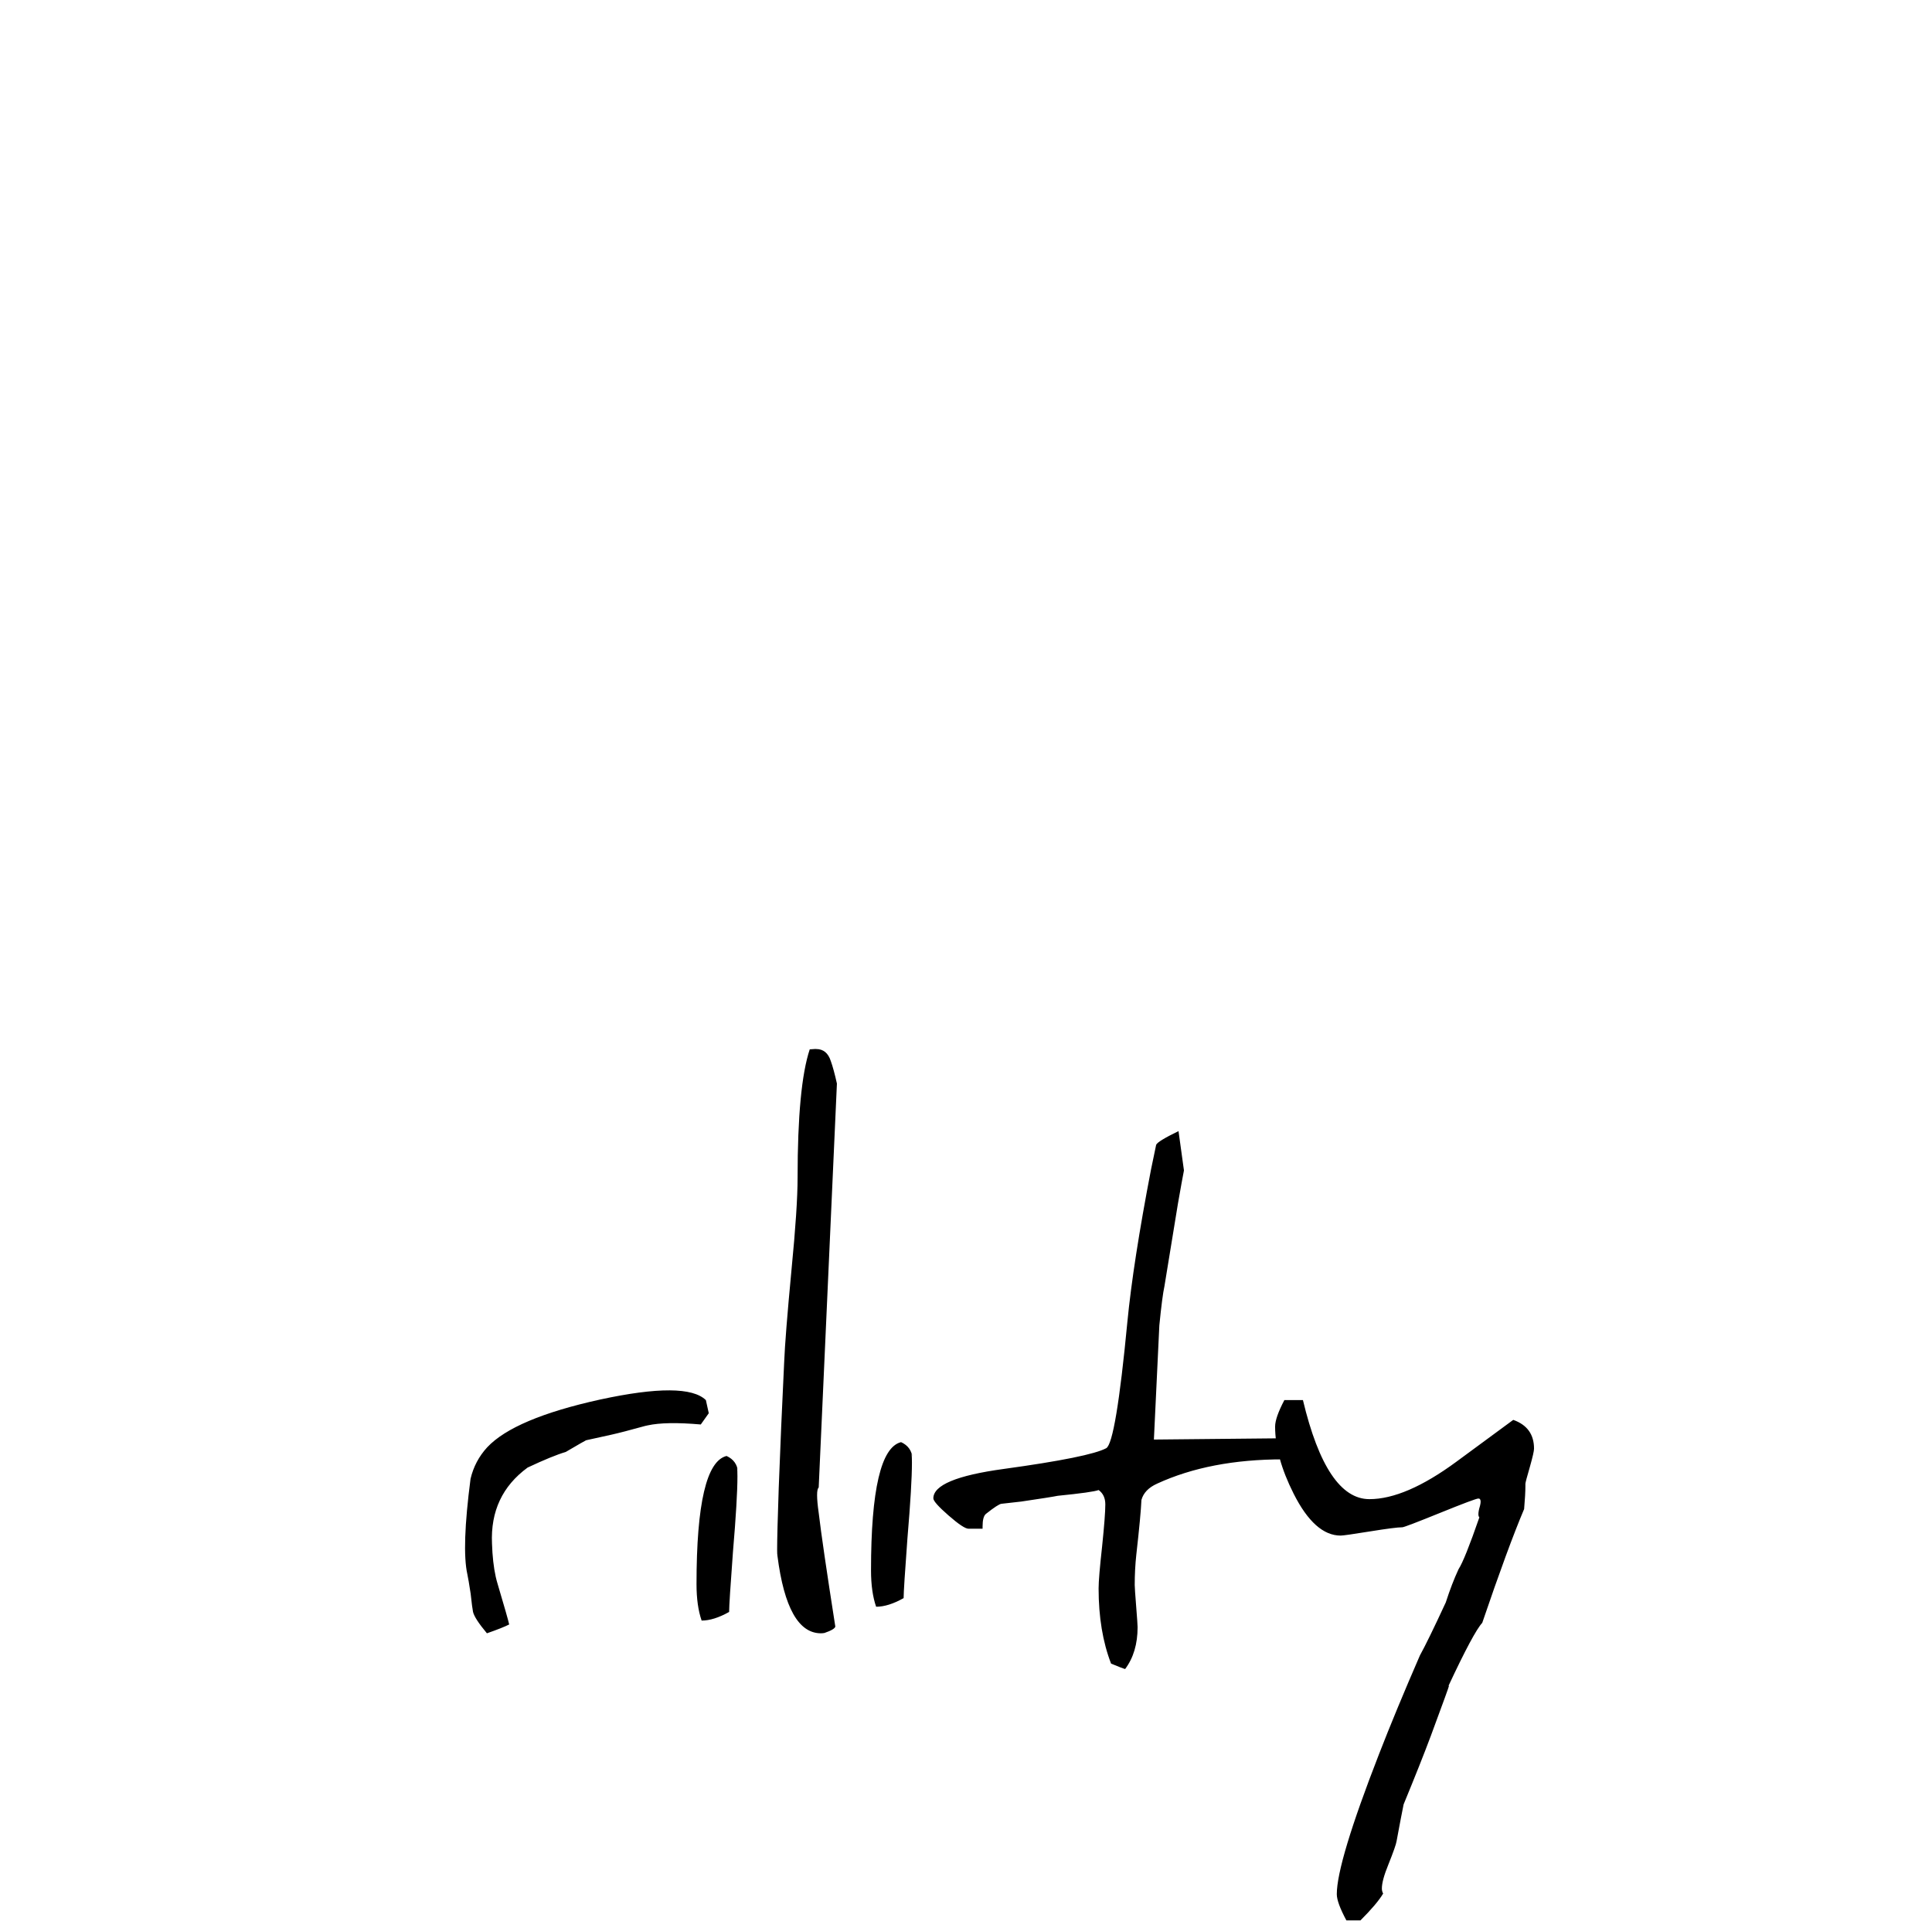
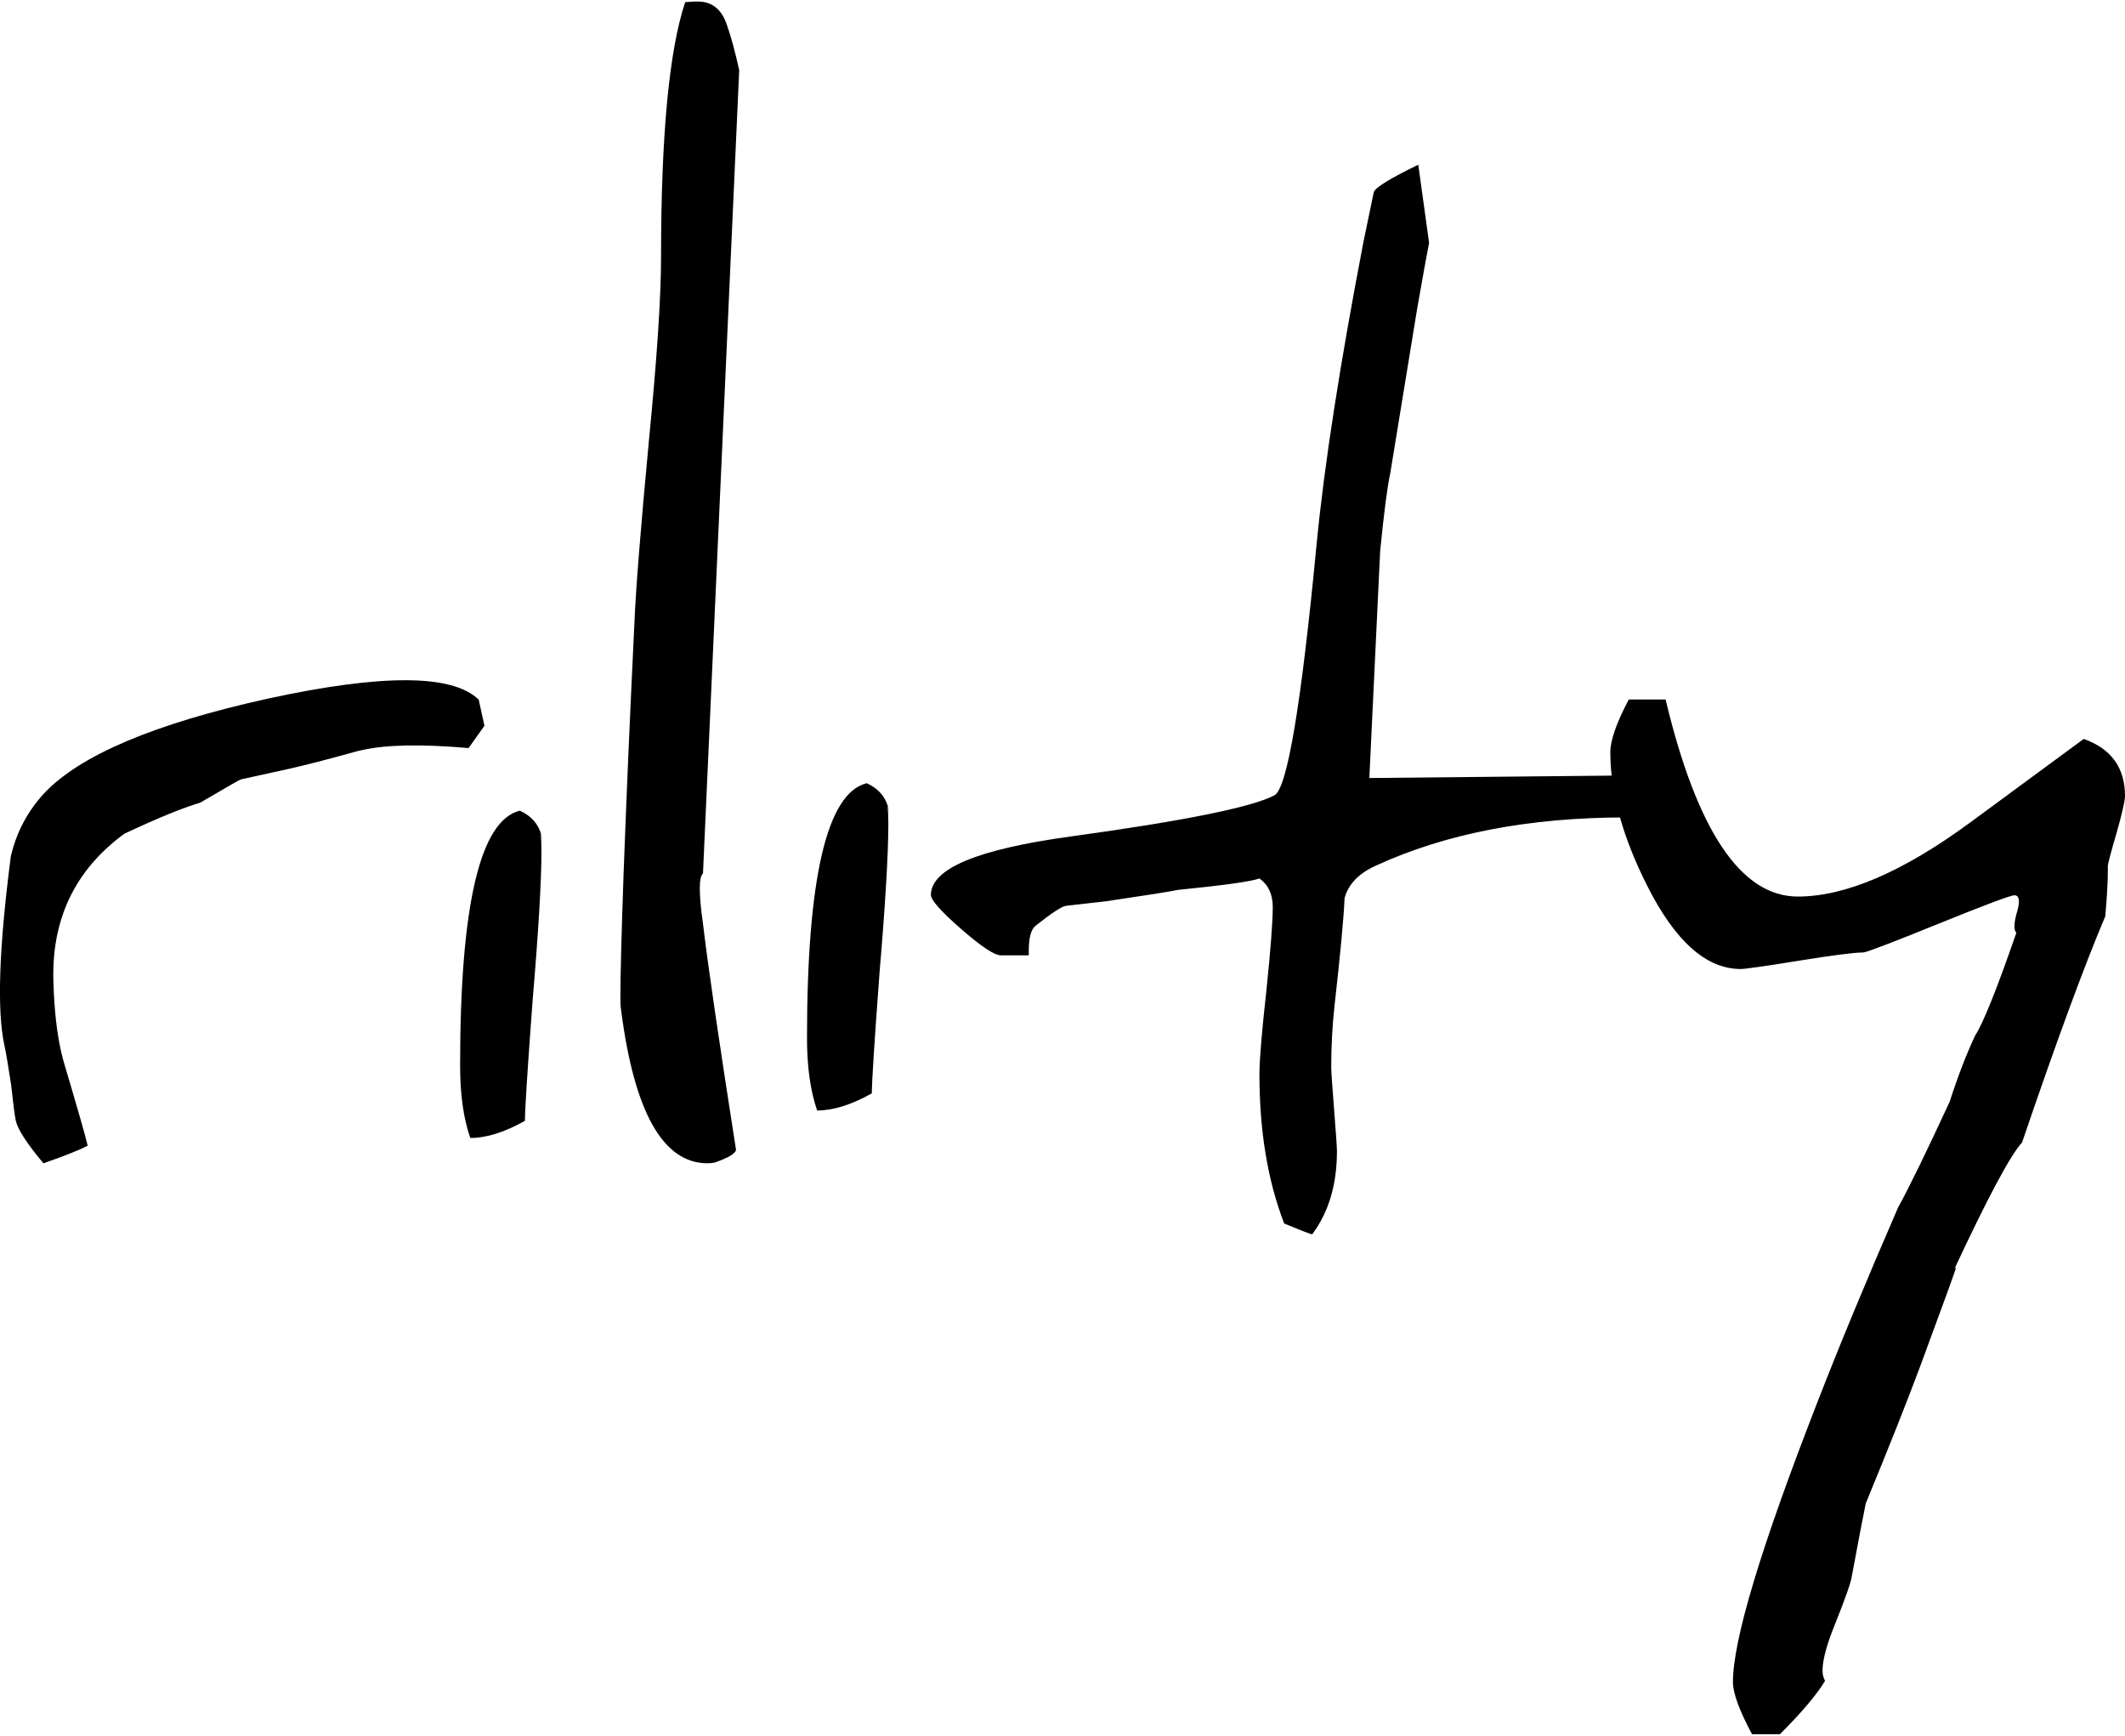
- <svg xmlns="http://www.w3.org/2000/svg" id="Layer_1" viewBox="0 0 4097.04 4072.83">
-   <path d="M1503.04,2997.2l-16.95,23.86c-49.54-4.35-87.12-3.7-112.71,1.94l-5.3,1.17c-32.71,9.06-56.79,15.29-72.23,18.7l-52.96,11.67c-.89.2-15.26,8.46-43.13,24.78-18.69,5.51-45.63,16.54-80.86,33.09-53.4,39.08-78.59,92.75-75.57,161.03.88,27.12,3.51,50.59,7.89,70.45,1.17,5.3,2.55,10.54,4.16,15.74,14.32,48.21,22.46,76.73,24.41,85.55-9.57,4.89-25.31,11.13-47.23,18.74-17.61-21.11-27.44-36.3-29.48-45.56-1.07-4.85-2.74-17.67-5-38.46-3.15-20.59-5.5-34.42-7.06-41.48-8.17-37.07-5.9-104.43,6.82-202.1,5.97-25.37,17.72-47.64,35.26-66.77,38.21-40.81,117.98-74.59,239.35-101.34,121.9-26.4,196.71-26,224.46,1.2l6.13,27.8ZM1554.32,3291.2c-5.42,73.21-8.13,115.69-8.13,127.44-21.69,12.2-41.13,18.3-58.29,18.3-7.23-20.78-10.85-46.54-10.85-77.28,0-170.82,21.24-261.41,63.72-271.82,14.91,6.78,23.05,18.3,24.4,34.57-.45-5.87-1.13-9.04-2.03-9.49.45,4.98.68,11.08.68,18.3,0,32.09-3.17,85.41-9.49,159.97ZM1774.78,2298.02l-38.64,856.8c-2.27,1.81-3.39,7.23-3.39,16.27s1.12,21.47,3.39,37.28c4.97,42.48,16.71,122.92,35.25,241.31-.91,4.06-8.59,8.58-23.05,13.56-2.71.44-5.2.68-7.46.68-47.45,0-78.19-54.67-92.19-164.04-.46-2.26-.68-6.78-.68-13.56,0-21.24,1.12-64.84,3.39-130.83,3.16-84.95,7-173.75,11.52-266.39,1.36-35.25,6.55-100.77,15.59-196.58,8.58-87.67,12.88-152.74,12.88-195.22,0-129.69,8.58-220.3,25.76-271.82l10.17-.68h3.39c15.36,0,25.76,8.59,31.18,25.76,4.07,11.3,8.36,27.11,12.88,47.45ZM1924.37,3261.88c-5.42,73.21-8.13,115.69-8.13,127.44-21.69,12.2-41.13,18.3-58.29,18.3-7.23-20.78-10.85-46.54-10.85-77.28,0-170.82,21.24-261.41,63.72-271.82,14.91,6.78,23.05,18.3,24.4,34.57-.45-5.87-1.13-9.04-2.03-9.49.45,4.98.68,11.08.68,18.3,0,32.09-3.17,85.41-9.49,159.97ZM2720.84,3095.04c-103.49,0-192.51,17.18-267.07,51.52-18.08,8.13-29.15,19.66-33.22,34.57-.91,21.25-4.52,59.89-10.85,115.91-2.26,20.79-3.39,42.26-3.39,64.4,0,4.52,1.02,19.55,3.05,45.07,2.03,25.54,3.05,40.33,3.05,44.4,0,35.7-8.81,65.31-26.43,88.8-3.62-.9-13.56-4.74-29.83-11.52-17.62-45.64-26.43-98.73-26.43-159.29,0-14.91,2.48-44.74,7.46-89.48,4.51-43.83,6.78-73.43,6.78-88.8,0-13.56-4.75-23.73-14.23-30.5-8.13,3.17-37.06,7.23-86.76,12.2-8.59,1.81-34.35,5.88-77.28,12.2-7.69.91-21.69,2.49-42.02,4.74-4.52.46-15.59,7.69-33.22,21.69-4.52,4.07-6.78,12.88-6.78,26.44v4.75h-29.83c-6.78,0-20.91-9.38-42.37-28.13-21.47-18.75-32.2-30.84-32.2-36.26,0-28.02,49.71-48.8,149.13-62.36,121.56-16.71,194.09-31.4,217.59-44.06,13.56-8.13,28.47-97.38,44.74-267.75,8.13-84.05,24.85-191.83,50.16-323.33,2.25-11.29,5.87-28.69,10.85-52.2,1.8-4.97,17.62-14.68,47.45-29.15l11.52,83.37c-2.27,11.3-6.56,35.03-12.88,71.18l-28.47,174.21c-3.17,14.47-6.78,42.26-10.85,83.38l-11.52,241.99,273.85-2.71v44.74ZM3253.09,3072.33c0,4.98-2.94,17.86-8.81,38.64-6.33,21.69-9.49,33.67-9.49,35.93v4.74c0,11.76-.91,28.02-2.71,48.8-22.6,53.33-52.2,133.77-88.8,241.31-12.2,13.1-36.16,57.84-71.85,134.22.9-.46,1.36-.91,1.36-1.36v.68c0,1.36-12.88,36.83-38.64,106.42-14.01,37.5-33.22,85.85-57.62,145.06-3.17,15.36-8.13,41.35-14.91,77.95-.91,6.32-6.78,23.05-17.63,50.16-9.04,22.14-13.56,38.86-13.56,50.16,0,4.07.9,7.68,2.71,10.85-8.59,14.46-24.63,33.44-48.13,56.94h-29.83c-13.56-25.31-20.34-43.84-20.34-55.58,0-44.74,29.83-143.7,89.48-296.9,23.49-60.56,52.42-130.38,86.76-209.45,11.29-20.34,29.59-57.85,54.9-112.52,8.58-26.67,17.63-50.16,27.11-70.5,8.58-13.1,23.27-49.7,44.06-109.81-1.36-1.36-2.03-3.61-2.03-6.78,0-4.51,1.12-10.39,3.39-17.62.9-3.61,1.36-6.55,1.36-8.81,0-4.51-1.59-6.78-4.74-6.78-4.07,0-31.18,10.17-81.34,30.5-50.16,20.34-76.83,30.5-79.99,30.5-9.49,0-32.43,2.94-68.8,8.81-36.38,5.88-57.05,8.81-62.02,8.81-36.6,0-69.82-29.59-99.64-88.8-26.21-51.96-39.31-99.41-39.31-142.35,0-12.65,6.54-31.41,19.66-56.26h39.32c33.44,140.09,80.43,210.13,140.99,210.13,51.06,0,112.52-26.43,184.37-79.31l120.66-88.8c29.37,10.4,44.06,30.74,44.06,61.01Z" />
+ <svg xmlns="http://www.w3.org/2000/svg" id="Layer_1" viewBox="0 0 1800 1470">
+   <path d="M410.38,614.61l-13.46,18.95c-39.34-3.45-69.18-2.94-89.5,1.54l-4.21.93c-25.97,7.2-45.09,12.14-57.36,14.85l-42.05,9.27c-.71.16-12.12,6.72-34.25,19.67-14.84,4.37-36.24,13.14-64.21,26.28-42.4,31.03-62.4,73.65-60.01,127.87.7,21.53,2.79,40.17,6.26,55.94.93,4.21,2.03,8.37,3.3,12.5,11.37,38.28,17.84,60.93,19.38,67.93-7.6,3.88-20.1,8.84-37.5,14.88-13.99-16.76-21.79-28.82-23.41-36.18-.85-3.85-2.18-14.03-3.97-30.54-2.5-16.35-4.37-27.33-5.61-32.94-6.49-29.44-4.68-82.92,5.42-160.48,4.74-20.15,14.07-37.83,28-53.02,30.34-32.4,93.68-59.23,190.05-80.47,96.79-20.96,156.2-20.65,178.23.95l4.87,22.08ZM451.1,848.05c-4.31,58.13-6.46,91.86-6.46,101.19-17.22,9.69-32.66,14.53-46.29,14.53-5.74-16.5-8.61-36.96-8.61-61.36,0-135.64,16.86-207.58,50.59-215.83,11.84,5.38,18.3,14.53,19.38,27.45-.36-4.66-.9-7.17-1.62-7.54.35,3.95.54,8.8.54,14.53,0,25.48-2.51,67.82-7.54,127.03ZM626.15,59.42l-30.68,680.34c-1.8,1.44-2.69,5.74-2.69,12.92s.89,17.05,2.69,29.6c3.95,33.73,13.27,97.61,27.99,191.61-.72,3.23-6.82,6.81-18.3,10.76-2.15.35-4.13.54-5.92.54-37.68,0-62.08-43.41-73.2-130.25-.36-1.79-.54-5.38-.54-10.76,0-16.86.89-51.49,2.69-103.88,2.51-67.46,5.56-137.97,9.15-211.53,1.08-27.99,5.2-80.01,12.38-156.09,6.81-69.61,10.23-121.28,10.23-155.01,0-102.98,6.81-174.93,20.45-215.84l8.07-.54h2.69c12.19,0,20.45,6.82,24.76,20.45,3.23,8.97,6.64,21.53,10.23,37.68ZM744.94,824.78c-4.31,58.13-6.46,91.86-6.46,101.19-17.22,9.69-32.66,14.53-46.29,14.53-5.74-16.5-8.61-36.96-8.61-61.36,0-135.64,16.86-207.58,50.59-215.83,11.84,5.38,18.3,14.53,19.38,27.45-.36-4.66-.9-7.17-1.62-7.54.35,3.95.54,8.8.54,14.53,0,25.48-2.51,67.82-7.54,127.03ZM1377.37,692.29c-82.17,0-152.86,13.64-212.07,40.91-14.36,6.46-23.14,15.61-26.37,27.45-.72,16.87-3.59,47.55-8.61,92.04-1.8,16.51-2.69,33.56-2.69,51.13,0,3.59.81,15.52,2.42,35.79,1.61,20.28,2.42,32.02,2.42,35.26,0,28.35-7,51.86-20.99,70.51-2.88-.72-10.76-3.77-23.68-9.15-13.99-36.24-20.99-78.4-20.99-126.49,0-11.84,1.97-35.52,5.92-71.05,3.58-34.8,5.38-58.31,5.38-70.51,0-10.76-3.77-18.84-11.3-24.22-6.46,2.51-29.43,5.74-68.9,9.69-6.82,1.44-27.27,4.67-61.36,9.69-6.1.72-17.22,1.98-33.37,3.77-3.59.36-12.38,6.11-26.37,17.22-3.59,3.23-5.38,10.23-5.38,20.99v3.77h-23.68c-5.38,0-16.6-7.44-33.64-22.34-17.05-14.88-25.57-24.49-25.57-28.8,0-22.25,39.47-38.75,118.41-49.52,96.52-13.27,154.11-24.94,172.78-34.98,10.76-6.46,22.6-77.32,35.52-212.61,6.46-66.74,19.73-152.32,39.83-256.74,1.79-8.97,4.66-22.78,8.61-41.45,1.43-3.95,13.99-11.66,37.68-23.14l9.15,66.2c-1.8,8.97-5.21,27.81-10.23,56.52l-22.61,138.33c-2.51,11.49-5.38,33.56-8.61,66.2l-9.15,192.15,217.45-2.15v35.52ZM1800,674.26c0,3.95-2.34,14.18-7,30.68-5.03,17.22-7.54,26.74-7.54,28.53v3.77c0,9.34-.72,22.25-2.15,38.75-17.95,42.35-41.45,106.22-70.51,191.61-9.69,10.4-28.71,45.93-57.06,106.57.72-.36,1.08-.72,1.08-1.08v.54c0,1.08-10.23,29.24-30.68,84.51-11.13,29.78-26.37,68.17-45.75,115.18-2.51,12.2-6.46,32.83-11.84,61.9-.72,5.02-5.38,18.3-14,39.83-7.18,17.58-10.76,30.86-10.76,39.83,0,3.23.72,6.1,2.15,8.61-6.82,11.48-19.56,26.55-38.21,45.21h-23.68c-10.76-20.1-16.15-34.81-16.15-44.14,0-35.52,23.68-114.11,71.05-235.75,18.65-48.09,41.62-103.53,68.9-166.32,8.96-16.15,23.5-45.94,43.6-89.35,6.81-21.17,14-39.83,21.53-55.98,6.81-10.4,18.48-39.47,34.99-87.19-1.08-1.08-1.61-2.87-1.61-5.38,0-3.58.89-8.25,2.69-13.99.72-2.87,1.08-5.2,1.08-7,0-3.58-1.26-5.38-3.77-5.38-3.23,0-24.76,8.07-64.59,24.22-39.83,16.15-61.01,24.22-63.51,24.22-7.53,0-25.75,2.34-54.63,7-28.89,4.67-45.3,7-49.25,7-29.07,0-55.44-23.5-79.12-70.51-20.81-41.26-31.22-78.94-31.22-113.03,0-10.04,5.2-24.94,15.61-44.68h31.22c26.55,111.24,63.87,166.86,111.95,166.86,40.55,0,89.35-20.99,146.4-62.98l95.81-70.51c23.32,8.26,34.98,24.41,34.98,48.44Z" />
</svg>
